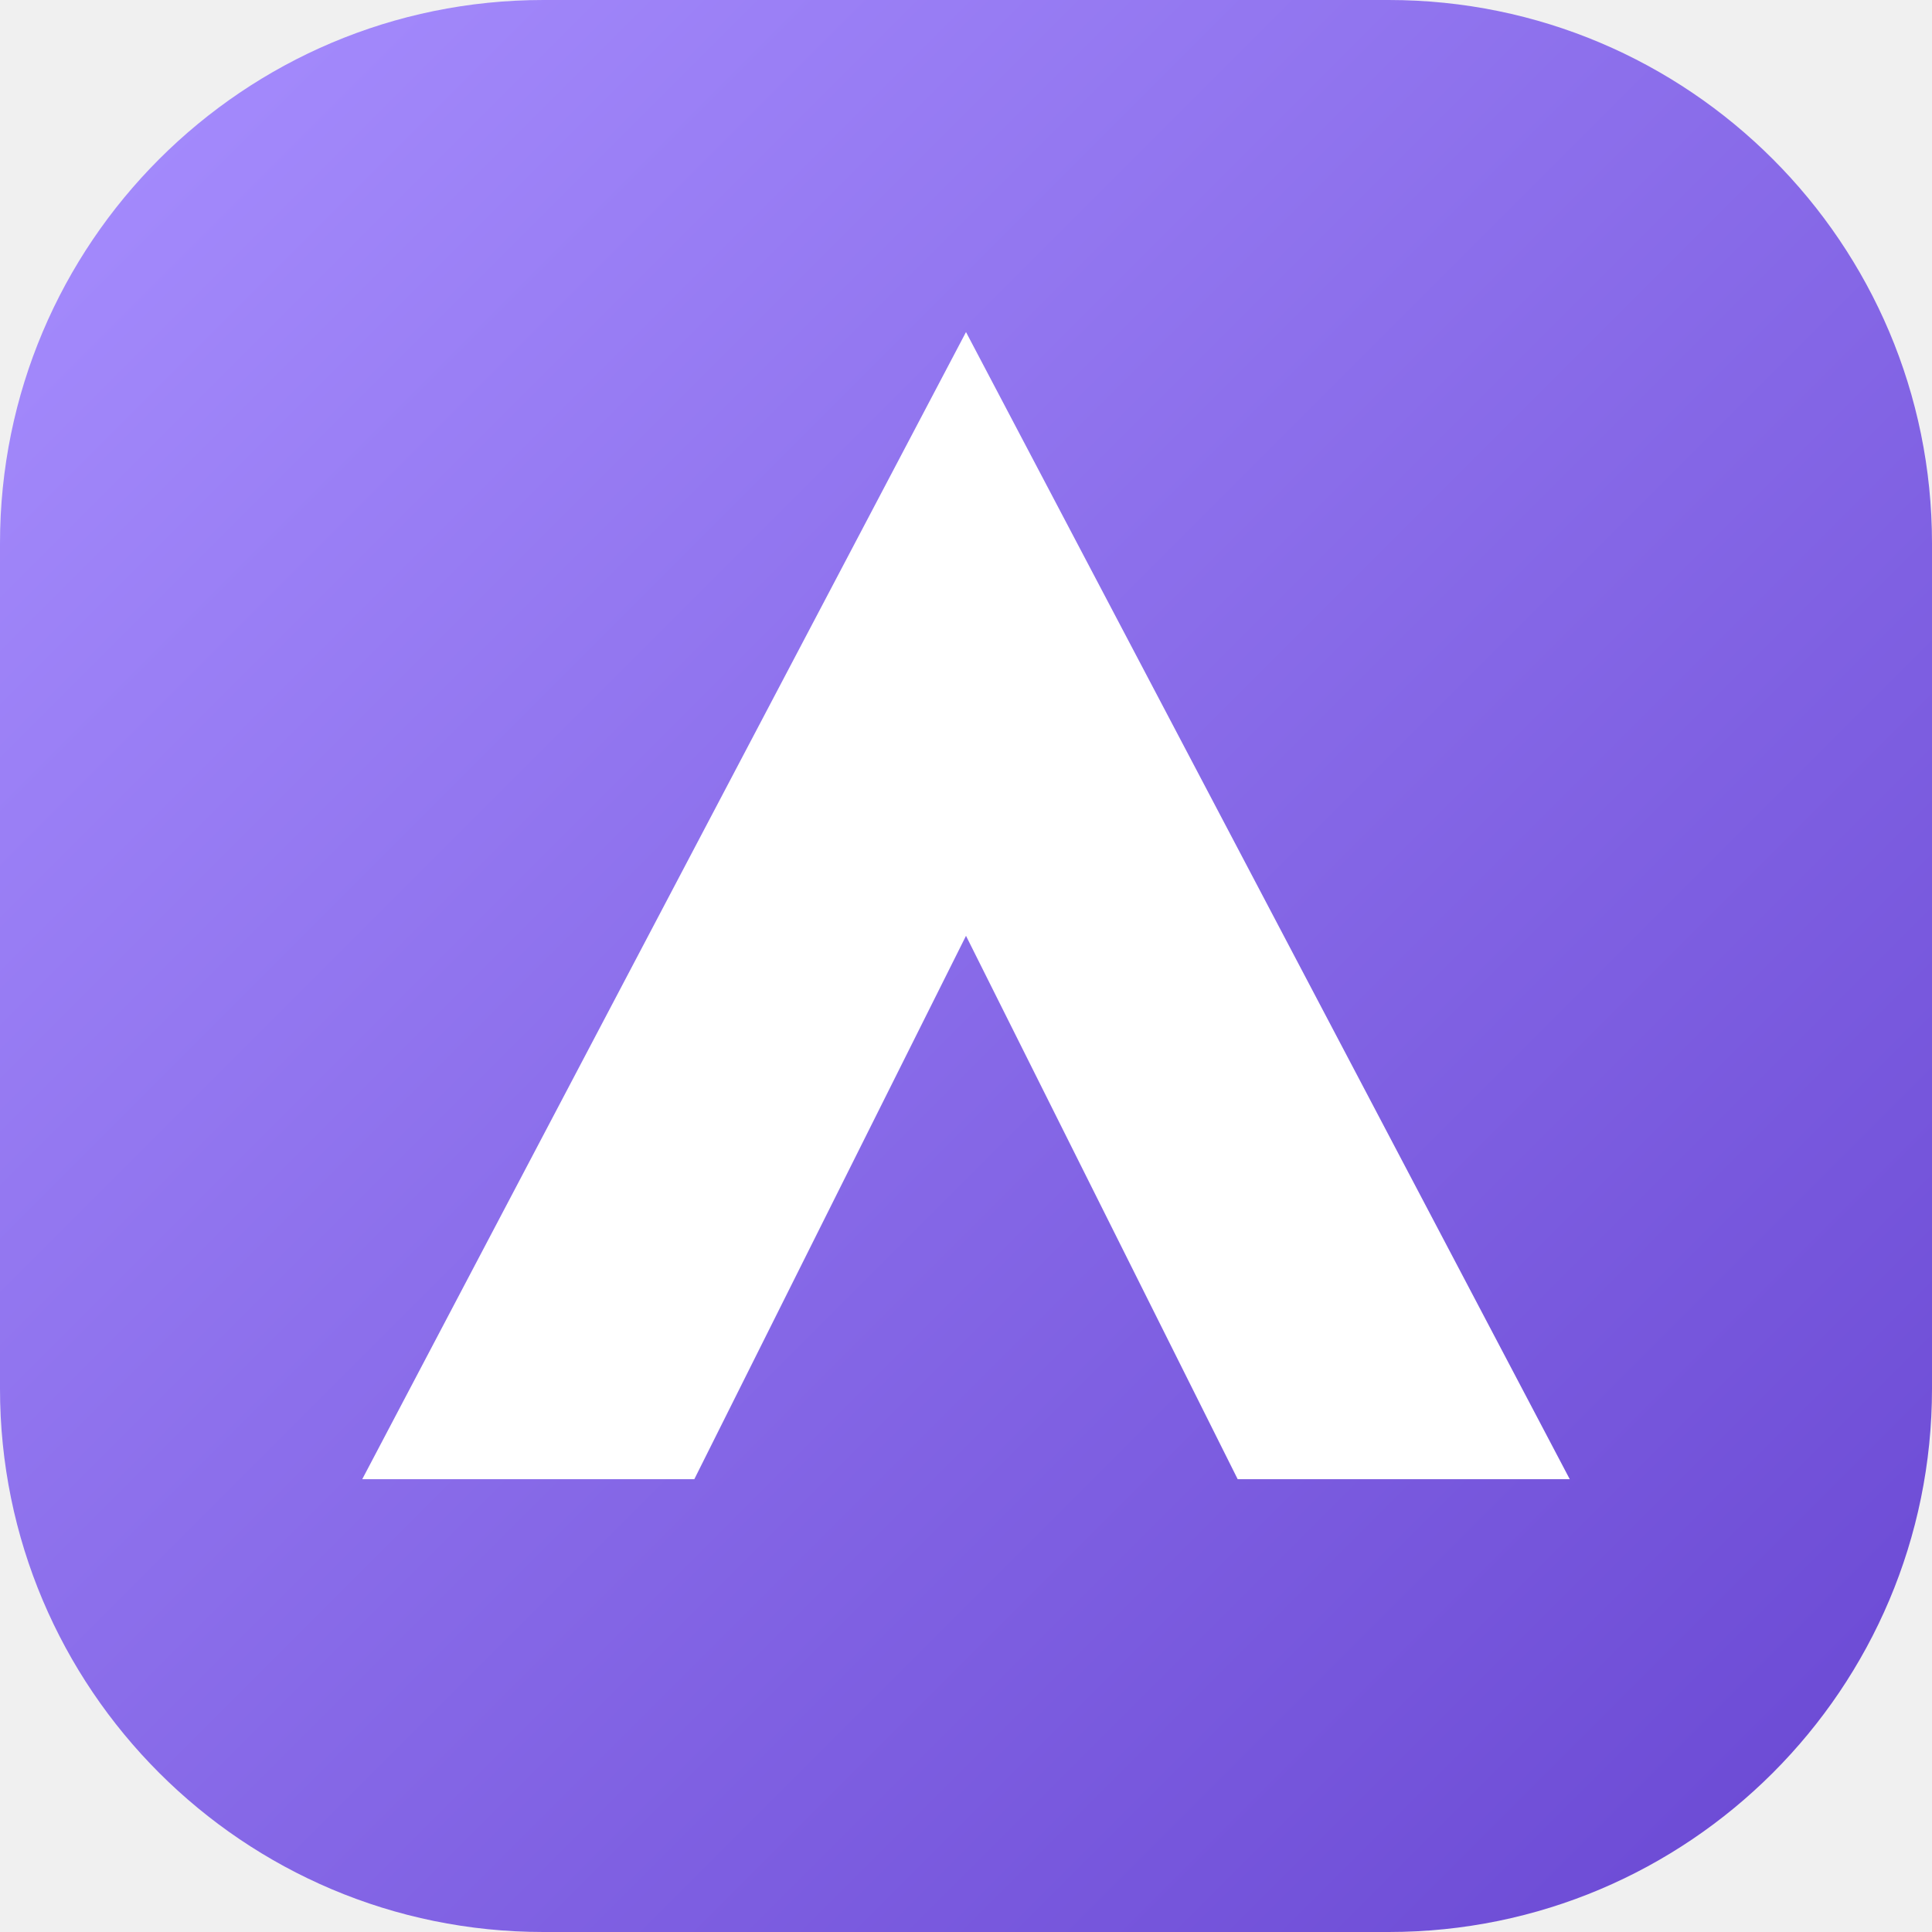
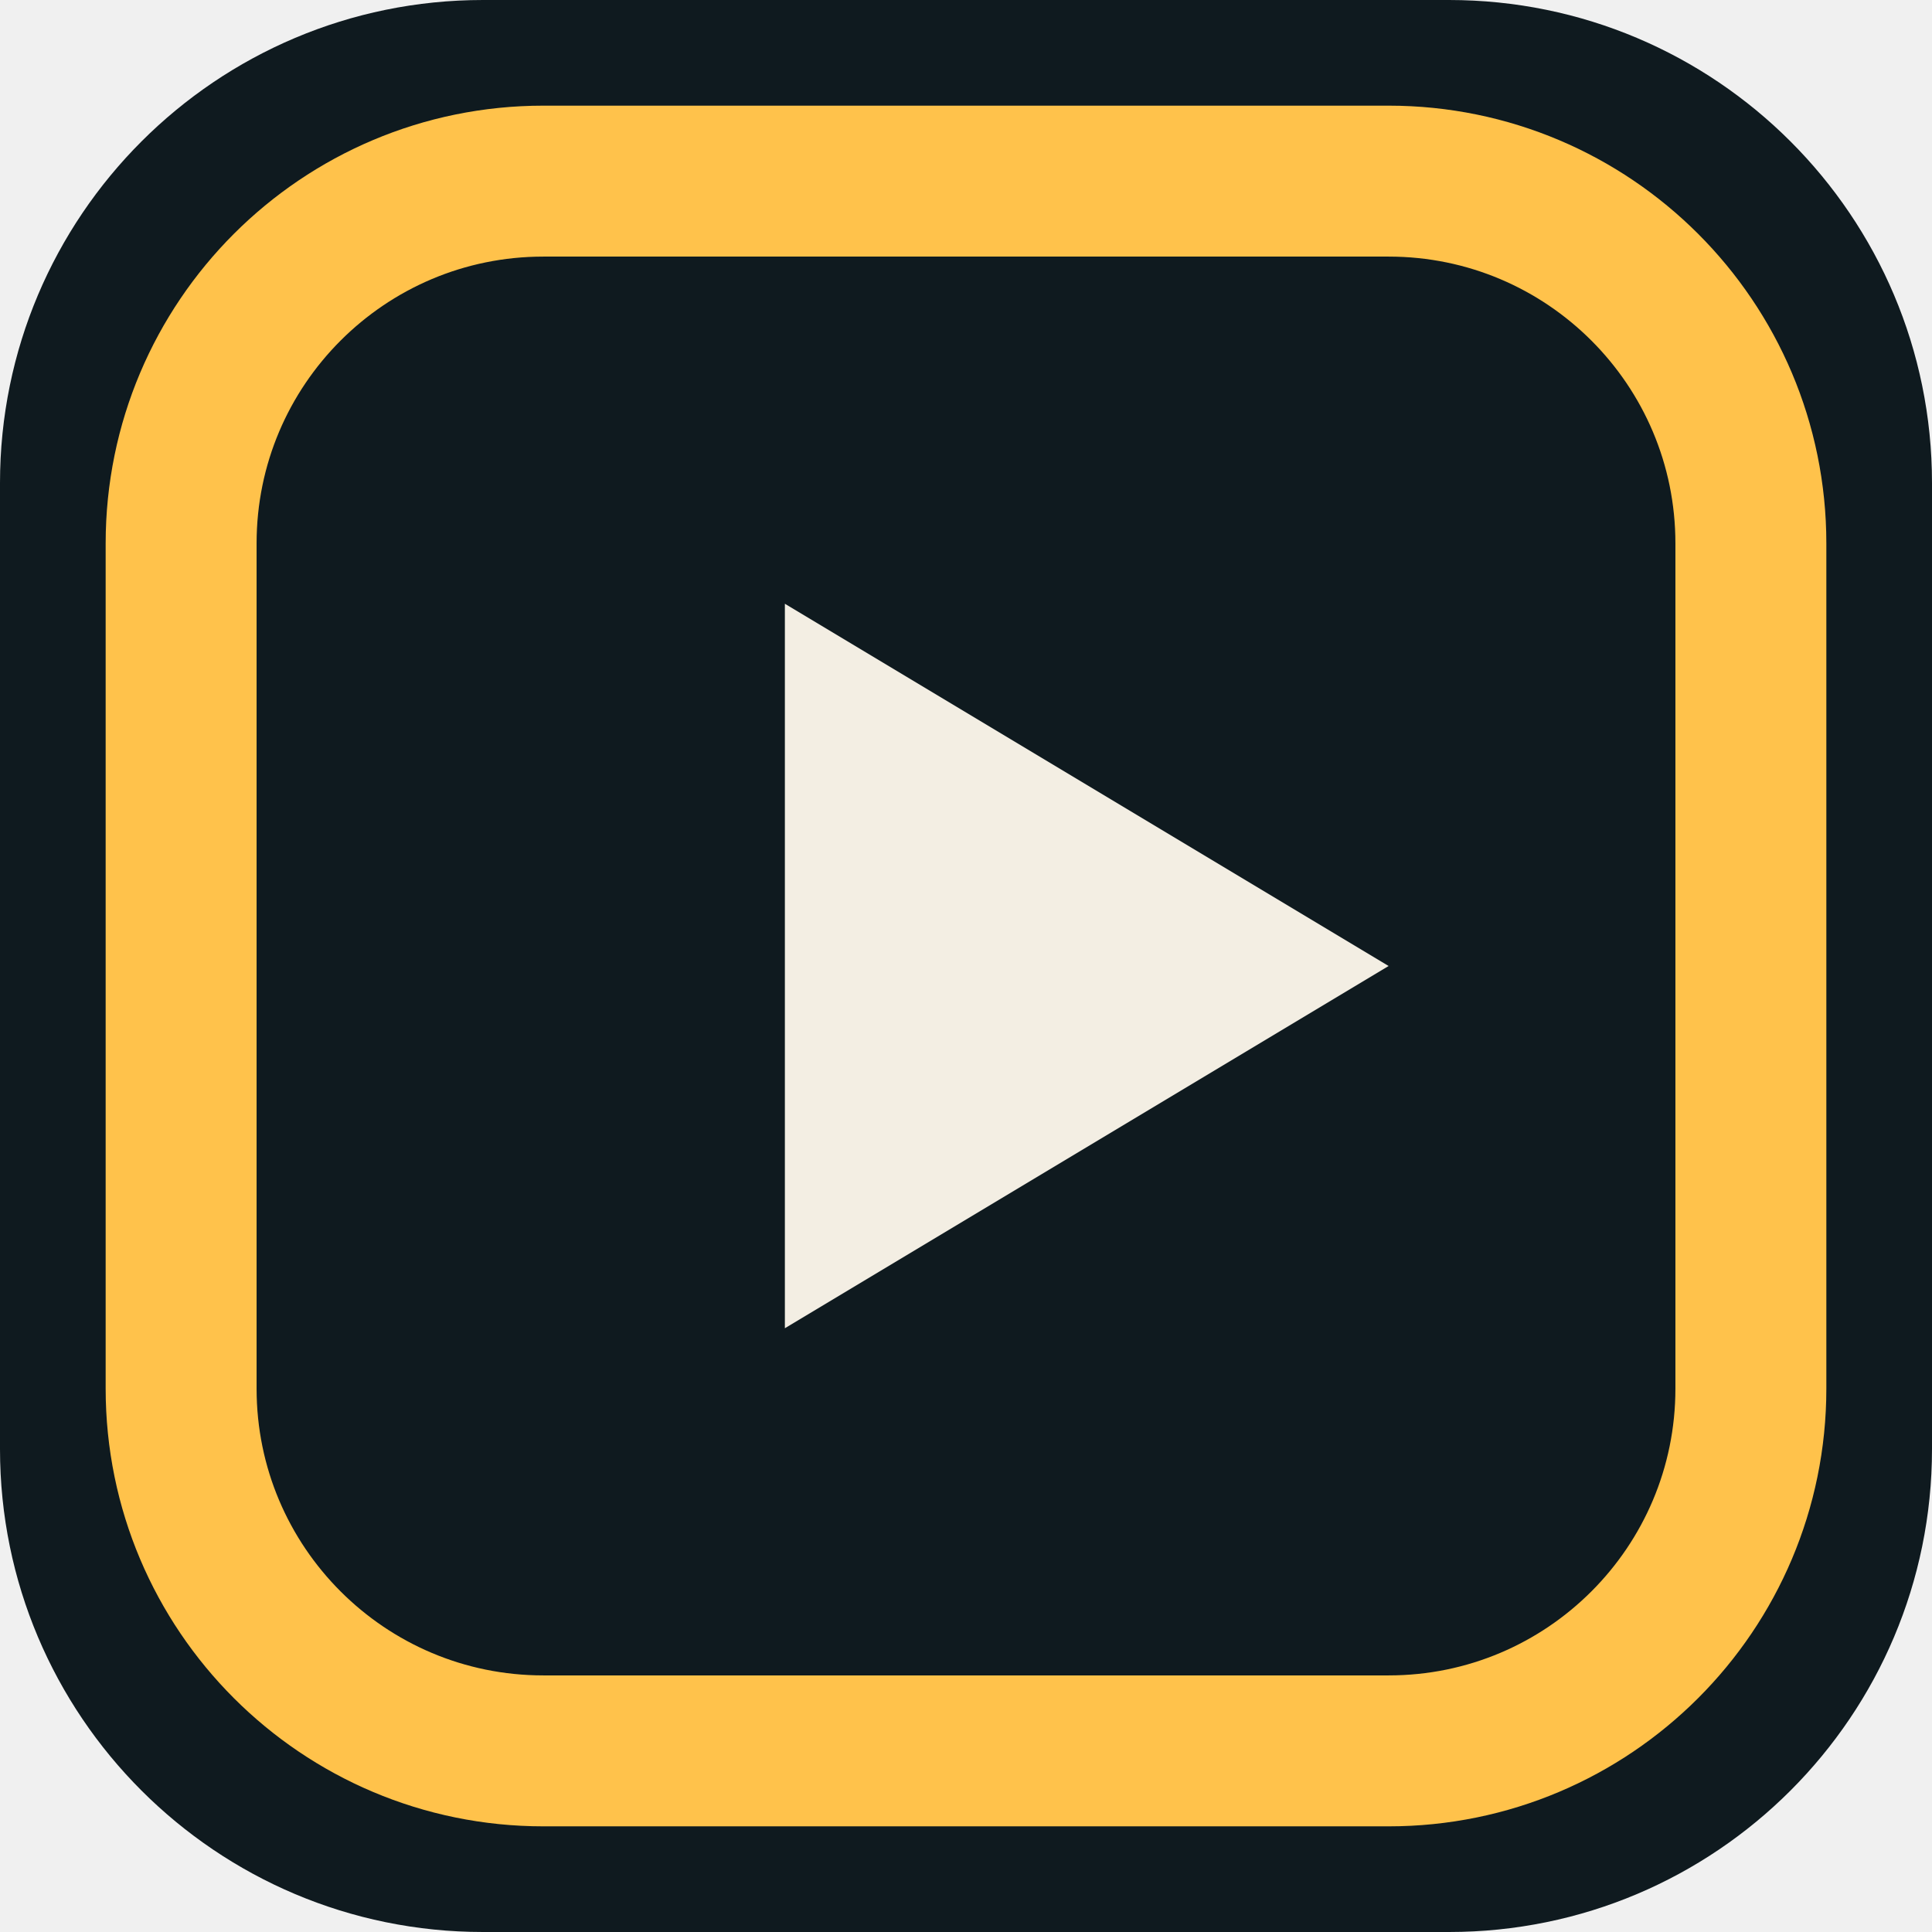
<svg xmlns="http://www.w3.org/2000/svg" viewBox="0 0 64 64">
-   <defs>
-     <linearGradient id="g" x1="0" y1="0" x2="1" y2="1">
-       <stop stop-color="#a88fff" />
-       <stop offset="1" stop-color="#6846d2" />
-     </linearGradient>
-   </defs>
-   <rect width="64" height="64" rx="18" fill="url(#g)" />
-   <path d="M32 11 52 49H41L32 31 23 49H12z" fill="#fff" />
+   <rect width="64" height="64" rx="16" fill="#0f1a1f" />
+   <rect x="6" y="6" width="52" height="52" rx="12" fill="none" stroke="#ffc24b" stroke-width="5" />
+   <path d="M26 20v24l20-12z" fill="#f3eee3" />
</svg>
